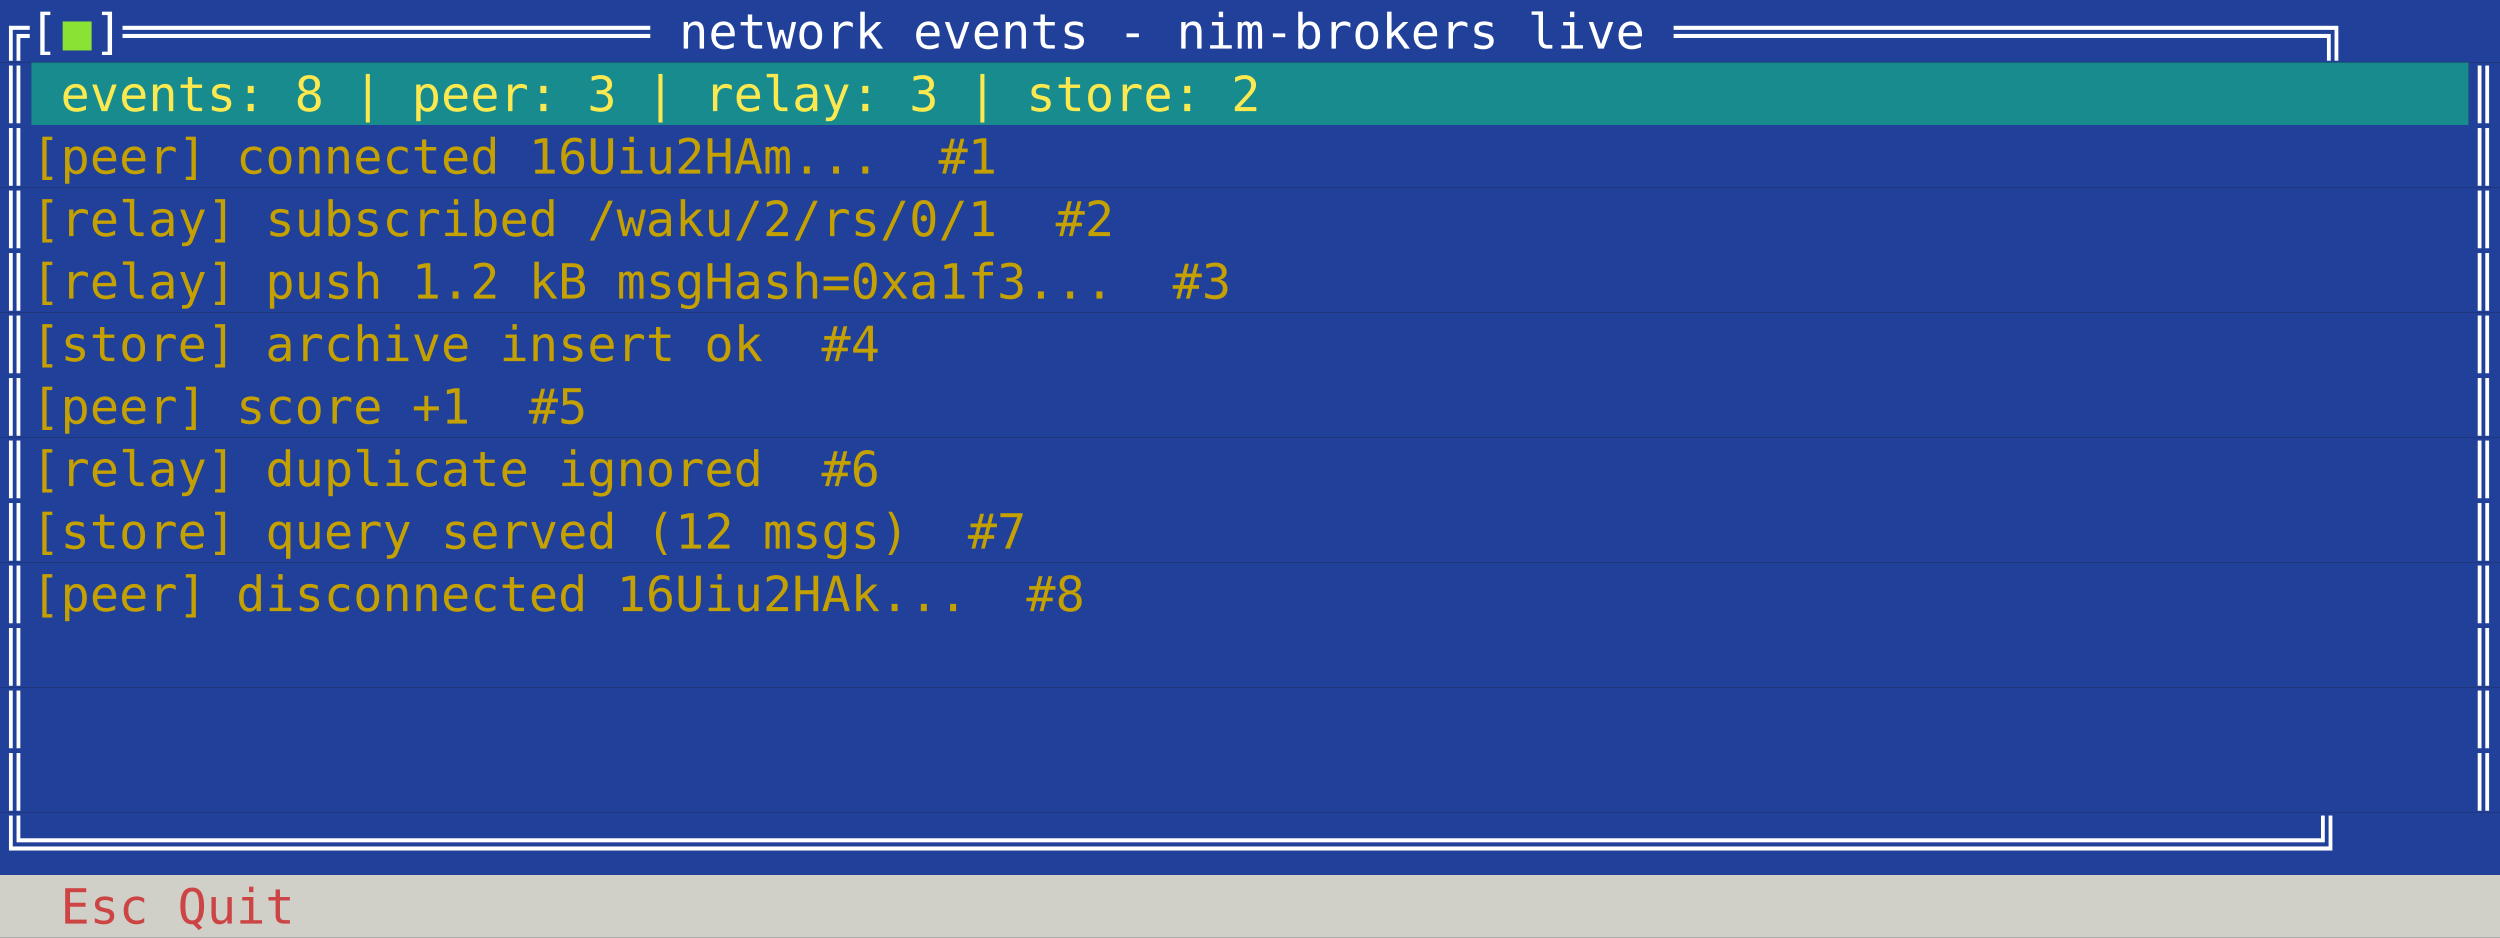
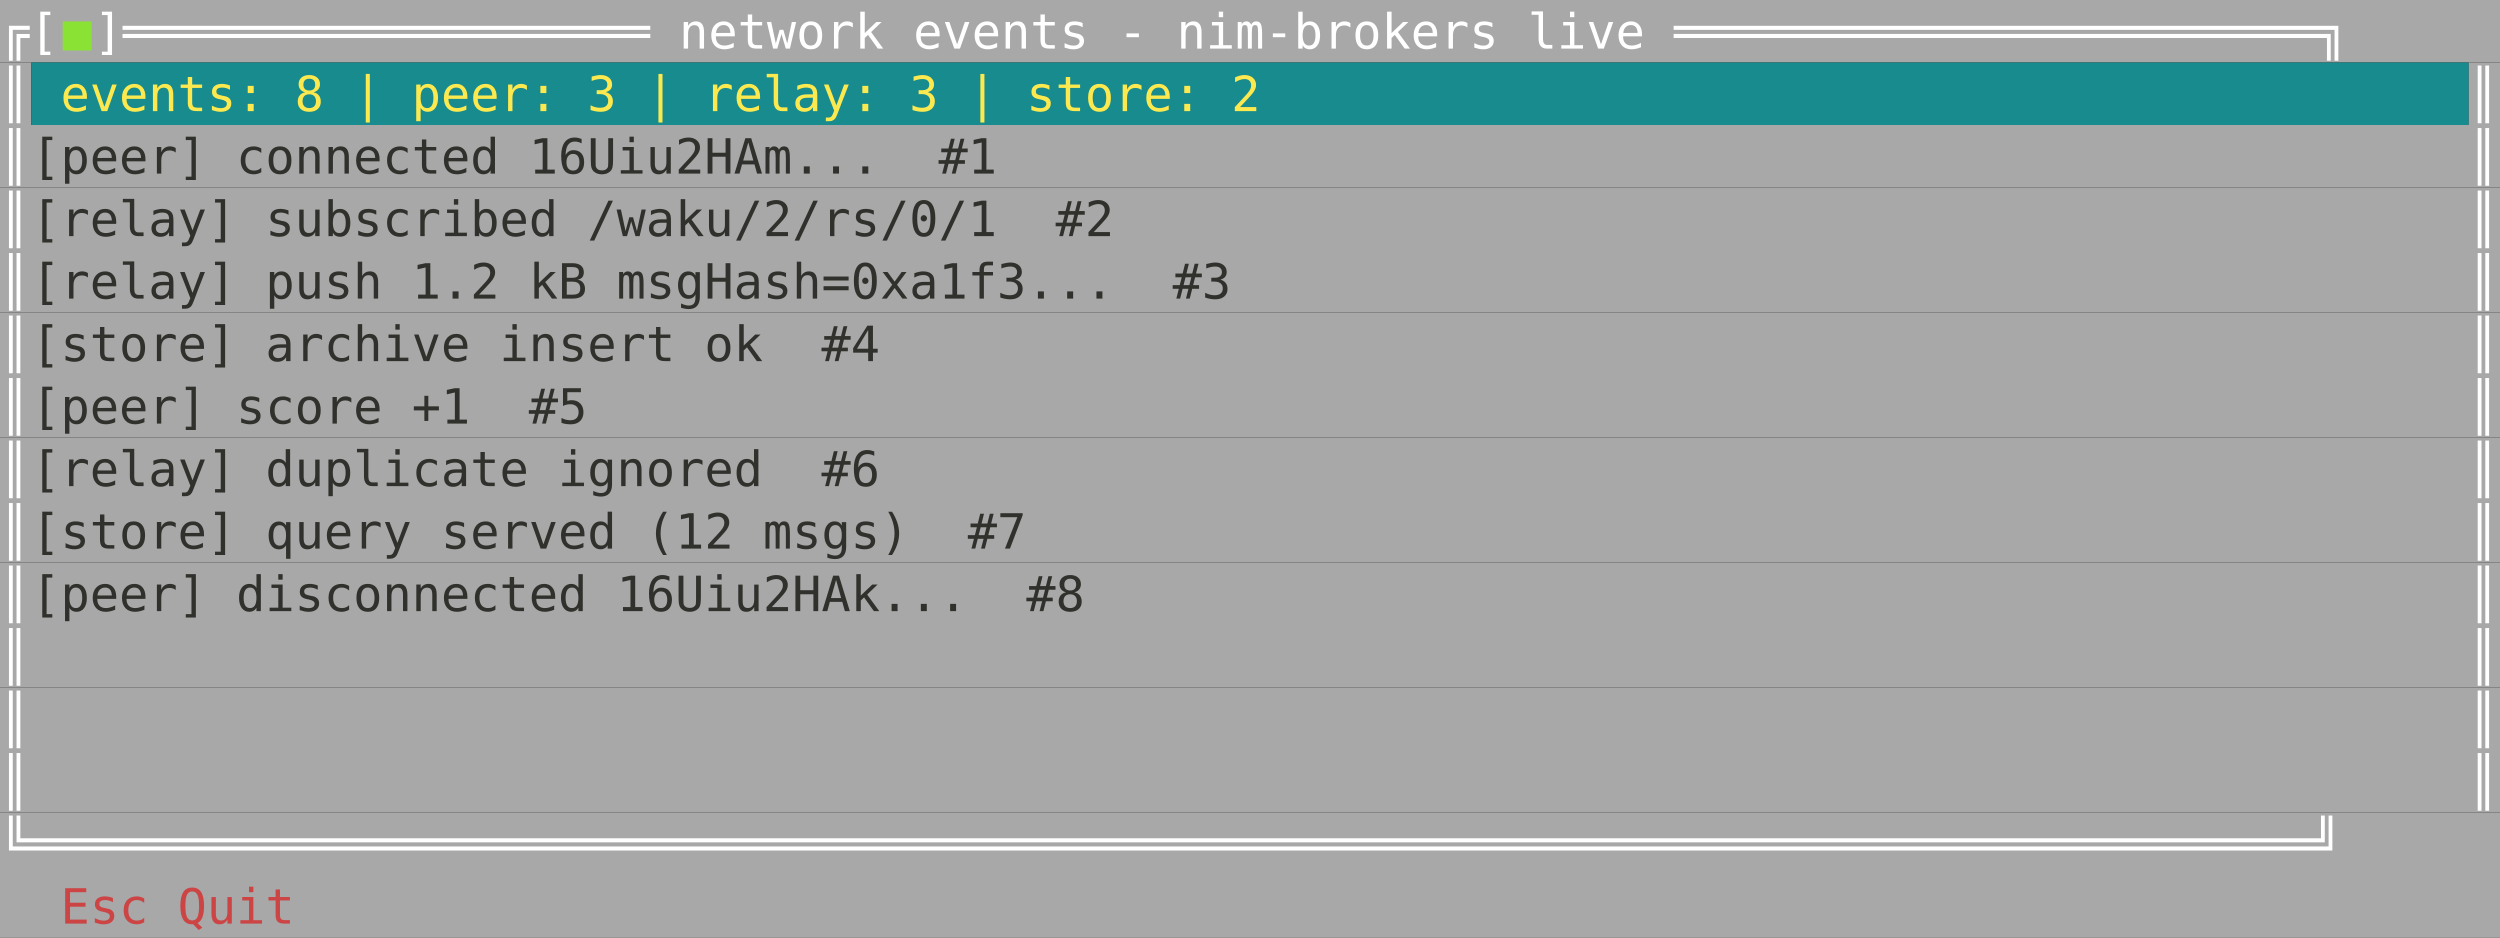
<svg xmlns="http://www.w3.org/2000/svg" width="720" height="270" viewBox="0 0 720 270">
  <rect width="720" height="270" fill="#1c1c1c" />
  <g font-family="Menlo, Consolas, 'DejaVu Sans Mono', monospace" font-size="14">
-     <rect x="0" y="0" width="720" height="18" fill="#20409a" />
+     <rect x="0" y="0" width="720" height="18" fill="#a8a8a8" />
    <text x="0" y="14" textLength="18" lengthAdjust="spacingAndGlyphs" xml:space="preserve" fill="#ffffff">╔[</text>
    <text x="18" y="14" textLength="9" lengthAdjust="spacingAndGlyphs" xml:space="preserve" fill="#8ae234">■</text>
    <text x="27" y="14" textLength="693" lengthAdjust="spacingAndGlyphs" xml:space="preserve" fill="#ffffff">]══════════════════ network events - nim-brokers live ══════════════════════╗</text>
-     <rect x="0" y="18" width="9" height="18" fill="#20409a" />
+     <rect x="0" y="18" width="9" height="18" fill="#a8a8a8" />
    <rect x="9" y="18" width="702" height="18" fill="#178b8d" />
-     <rect x="711" y="18" width="9" height="18" fill="#20409a" />
+     <rect x="711" y="18" width="9" height="18" fill="#a8a8a8" />
    <text x="0" y="32" textLength="9" lengthAdjust="spacingAndGlyphs" xml:space="preserve" fill="#ffffff">║</text>
    <text x="9" y="32" textLength="702" lengthAdjust="spacingAndGlyphs" xml:space="preserve" fill="#fce94f"> events: 8 | peer: 3 | relay: 3 | store: 2                                    </text>
    <text x="711" y="32" textLength="9" lengthAdjust="spacingAndGlyphs" xml:space="preserve" fill="#ffffff">║</text>
-     <rect x="0" y="36" width="720" height="18" fill="#20409a" />
+     <rect x="0" y="36" width="720" height="18" fill="#a8a8a8" />
    <text x="0" y="50" textLength="9" lengthAdjust="spacingAndGlyphs" xml:space="preserve" fill="#ffffff">║</text>
-     <text x="9" y="50" textLength="702" lengthAdjust="spacingAndGlyphs" xml:space="preserve" fill="#c4a000">[peer] connected 16Uiu2HAm...  #1                                             </text>
+     <text x="9" y="50" textLength="702" lengthAdjust="spacingAndGlyphs" xml:space="preserve" fill="#30302c">[peer] connected 16Uiu2HAm...  #1                                             </text>
    <text x="711" y="50" textLength="9" lengthAdjust="spacingAndGlyphs" xml:space="preserve" fill="#ffffff">║</text>
-     <rect x="0" y="54" width="720" height="18" fill="#20409a" />
+     <rect x="0" y="54" width="720" height="18" fill="#a8a8a8" />
    <text x="0" y="68" textLength="9" lengthAdjust="spacingAndGlyphs" xml:space="preserve" fill="#ffffff">║</text>
-     <text x="9" y="68" textLength="702" lengthAdjust="spacingAndGlyphs" xml:space="preserve" fill="#c4a000">[relay] subscribed /waku/2/rs/0/1  #2                                         </text>
+     <text x="9" y="68" textLength="702" lengthAdjust="spacingAndGlyphs" xml:space="preserve" fill="#30302c">[relay] subscribed /waku/2/rs/0/1  #2                                         </text>
    <text x="711" y="68" textLength="9" lengthAdjust="spacingAndGlyphs" xml:space="preserve" fill="#ffffff">║</text>
-     <rect x="0" y="72" width="720" height="18" fill="#20409a" />
+     <rect x="0" y="72" width="720" height="18" fill="#a8a8a8" />
    <text x="0" y="86" textLength="9" lengthAdjust="spacingAndGlyphs" xml:space="preserve" fill="#ffffff">║</text>
-     <text x="9" y="86" textLength="702" lengthAdjust="spacingAndGlyphs" xml:space="preserve" fill="#c4a000">[relay] push 1.2 kB msgHash=0xa1f3...  #3                                     </text>
+     <text x="9" y="86" textLength="702" lengthAdjust="spacingAndGlyphs" xml:space="preserve" fill="#30302c">[relay] push 1.2 kB msgHash=0xa1f3...  #3                                     </text>
    <text x="711" y="86" textLength="9" lengthAdjust="spacingAndGlyphs" xml:space="preserve" fill="#ffffff">║</text>
-     <rect x="0" y="90" width="720" height="18" fill="#20409a" />
+     <rect x="0" y="90" width="720" height="18" fill="#a8a8a8" />
    <text x="0" y="104" textLength="9" lengthAdjust="spacingAndGlyphs" xml:space="preserve" fill="#ffffff">║</text>
-     <text x="9" y="104" textLength="702" lengthAdjust="spacingAndGlyphs" xml:space="preserve" fill="#c4a000">[store] archive insert ok  #4                                                 </text>
+     <text x="9" y="104" textLength="702" lengthAdjust="spacingAndGlyphs" xml:space="preserve" fill="#30302c">[store] archive insert ok  #4                                                 </text>
    <text x="711" y="104" textLength="9" lengthAdjust="spacingAndGlyphs" xml:space="preserve" fill="#ffffff">║</text>
-     <rect x="0" y="108" width="720" height="18" fill="#20409a" />
+     <rect x="0" y="108" width="720" height="18" fill="#a8a8a8" />
    <text x="0" y="122" textLength="9" lengthAdjust="spacingAndGlyphs" xml:space="preserve" fill="#ffffff">║</text>
-     <text x="9" y="122" textLength="702" lengthAdjust="spacingAndGlyphs" xml:space="preserve" fill="#c4a000">[peer] score +1  #5                                                           </text>
+     <text x="9" y="122" textLength="702" lengthAdjust="spacingAndGlyphs" xml:space="preserve" fill="#30302c">[peer] score +1  #5                                                           </text>
    <text x="711" y="122" textLength="9" lengthAdjust="spacingAndGlyphs" xml:space="preserve" fill="#ffffff">║</text>
-     <rect x="0" y="126" width="720" height="18" fill="#20409a" />
+     <rect x="0" y="126" width="720" height="18" fill="#a8a8a8" />
    <text x="0" y="140" textLength="9" lengthAdjust="spacingAndGlyphs" xml:space="preserve" fill="#ffffff">║</text>
-     <text x="9" y="140" textLength="702" lengthAdjust="spacingAndGlyphs" xml:space="preserve" fill="#c4a000">[relay] duplicate ignored  #6                                                 </text>
+     <text x="9" y="140" textLength="702" lengthAdjust="spacingAndGlyphs" xml:space="preserve" fill="#30302c">[relay] duplicate ignored  #6                                                 </text>
    <text x="711" y="140" textLength="9" lengthAdjust="spacingAndGlyphs" xml:space="preserve" fill="#ffffff">║</text>
-     <rect x="0" y="144" width="720" height="18" fill="#20409a" />
+     <rect x="0" y="144" width="720" height="18" fill="#a8a8a8" />
    <text x="0" y="158" textLength="9" lengthAdjust="spacingAndGlyphs" xml:space="preserve" fill="#ffffff">║</text>
-     <text x="9" y="158" textLength="702" lengthAdjust="spacingAndGlyphs" xml:space="preserve" fill="#c4a000">[store] query served (12 msgs)  #7                                            </text>
+     <text x="9" y="158" textLength="702" lengthAdjust="spacingAndGlyphs" xml:space="preserve" fill="#30302c">[store] query served (12 msgs)  #7                                            </text>
    <text x="711" y="158" textLength="9" lengthAdjust="spacingAndGlyphs" xml:space="preserve" fill="#ffffff">║</text>
-     <rect x="0" y="162" width="720" height="18" fill="#20409a" />
+     <rect x="0" y="162" width="720" height="18" fill="#a8a8a8" />
    <text x="0" y="176" textLength="9" lengthAdjust="spacingAndGlyphs" xml:space="preserve" fill="#ffffff">║</text>
-     <text x="9" y="176" textLength="702" lengthAdjust="spacingAndGlyphs" xml:space="preserve" fill="#c4a000">[peer] disconnected 16Uiu2HAk...  #8                                          </text>
+     <text x="9" y="176" textLength="702" lengthAdjust="spacingAndGlyphs" xml:space="preserve" fill="#30302c">[peer] disconnected 16Uiu2HAk...  #8                                          </text>
    <text x="711" y="176" textLength="9" lengthAdjust="spacingAndGlyphs" xml:space="preserve" fill="#ffffff">║</text>
-     <rect x="0" y="180" width="720" height="18" fill="#20409a" />
+     <rect x="0" y="180" width="720" height="18" fill="#a8a8a8" />
    <text x="0" y="194" textLength="9" lengthAdjust="spacingAndGlyphs" xml:space="preserve" fill="#ffffff">║</text>
    <text x="711" y="194" textLength="9" lengthAdjust="spacingAndGlyphs" xml:space="preserve" fill="#ffffff">║</text>
-     <rect x="0" y="198" width="720" height="18" fill="#20409a" />
+     <rect x="0" y="198" width="720" height="18" fill="#a8a8a8" />
    <text x="0" y="212" textLength="9" lengthAdjust="spacingAndGlyphs" xml:space="preserve" fill="#ffffff">║</text>
    <text x="711" y="212" textLength="9" lengthAdjust="spacingAndGlyphs" xml:space="preserve" fill="#ffffff">║</text>
-     <rect x="0" y="216" width="720" height="18" fill="#20409a" />
+     <rect x="0" y="216" width="720" height="18" fill="#a8a8a8" />
    <text x="0" y="230" textLength="9" lengthAdjust="spacingAndGlyphs" xml:space="preserve" fill="#ffffff">║</text>
    <text x="711" y="230" textLength="9" lengthAdjust="spacingAndGlyphs" xml:space="preserve" fill="#ffffff">║</text>
-     <rect x="0" y="234" width="720" height="18" fill="#20409a" />
+     <rect x="0" y="234" width="720" height="18" fill="#a8a8a8" />
    <text x="0" y="248" textLength="720" lengthAdjust="spacingAndGlyphs" xml:space="preserve" fill="#ffffff">╚══════════════════════════════════════════════════════════════════════════════╝</text>
-     <rect x="0" y="252" width="720" height="18" fill="#d0d0c8" />
+     <rect x="0" y="252" width="720" height="18" fill="#a8a8a8" />
    <text x="9" y="266" textLength="90" lengthAdjust="spacingAndGlyphs" xml:space="preserve" fill="#cc4444"> Esc Quit </text>
  </g>
</svg>
